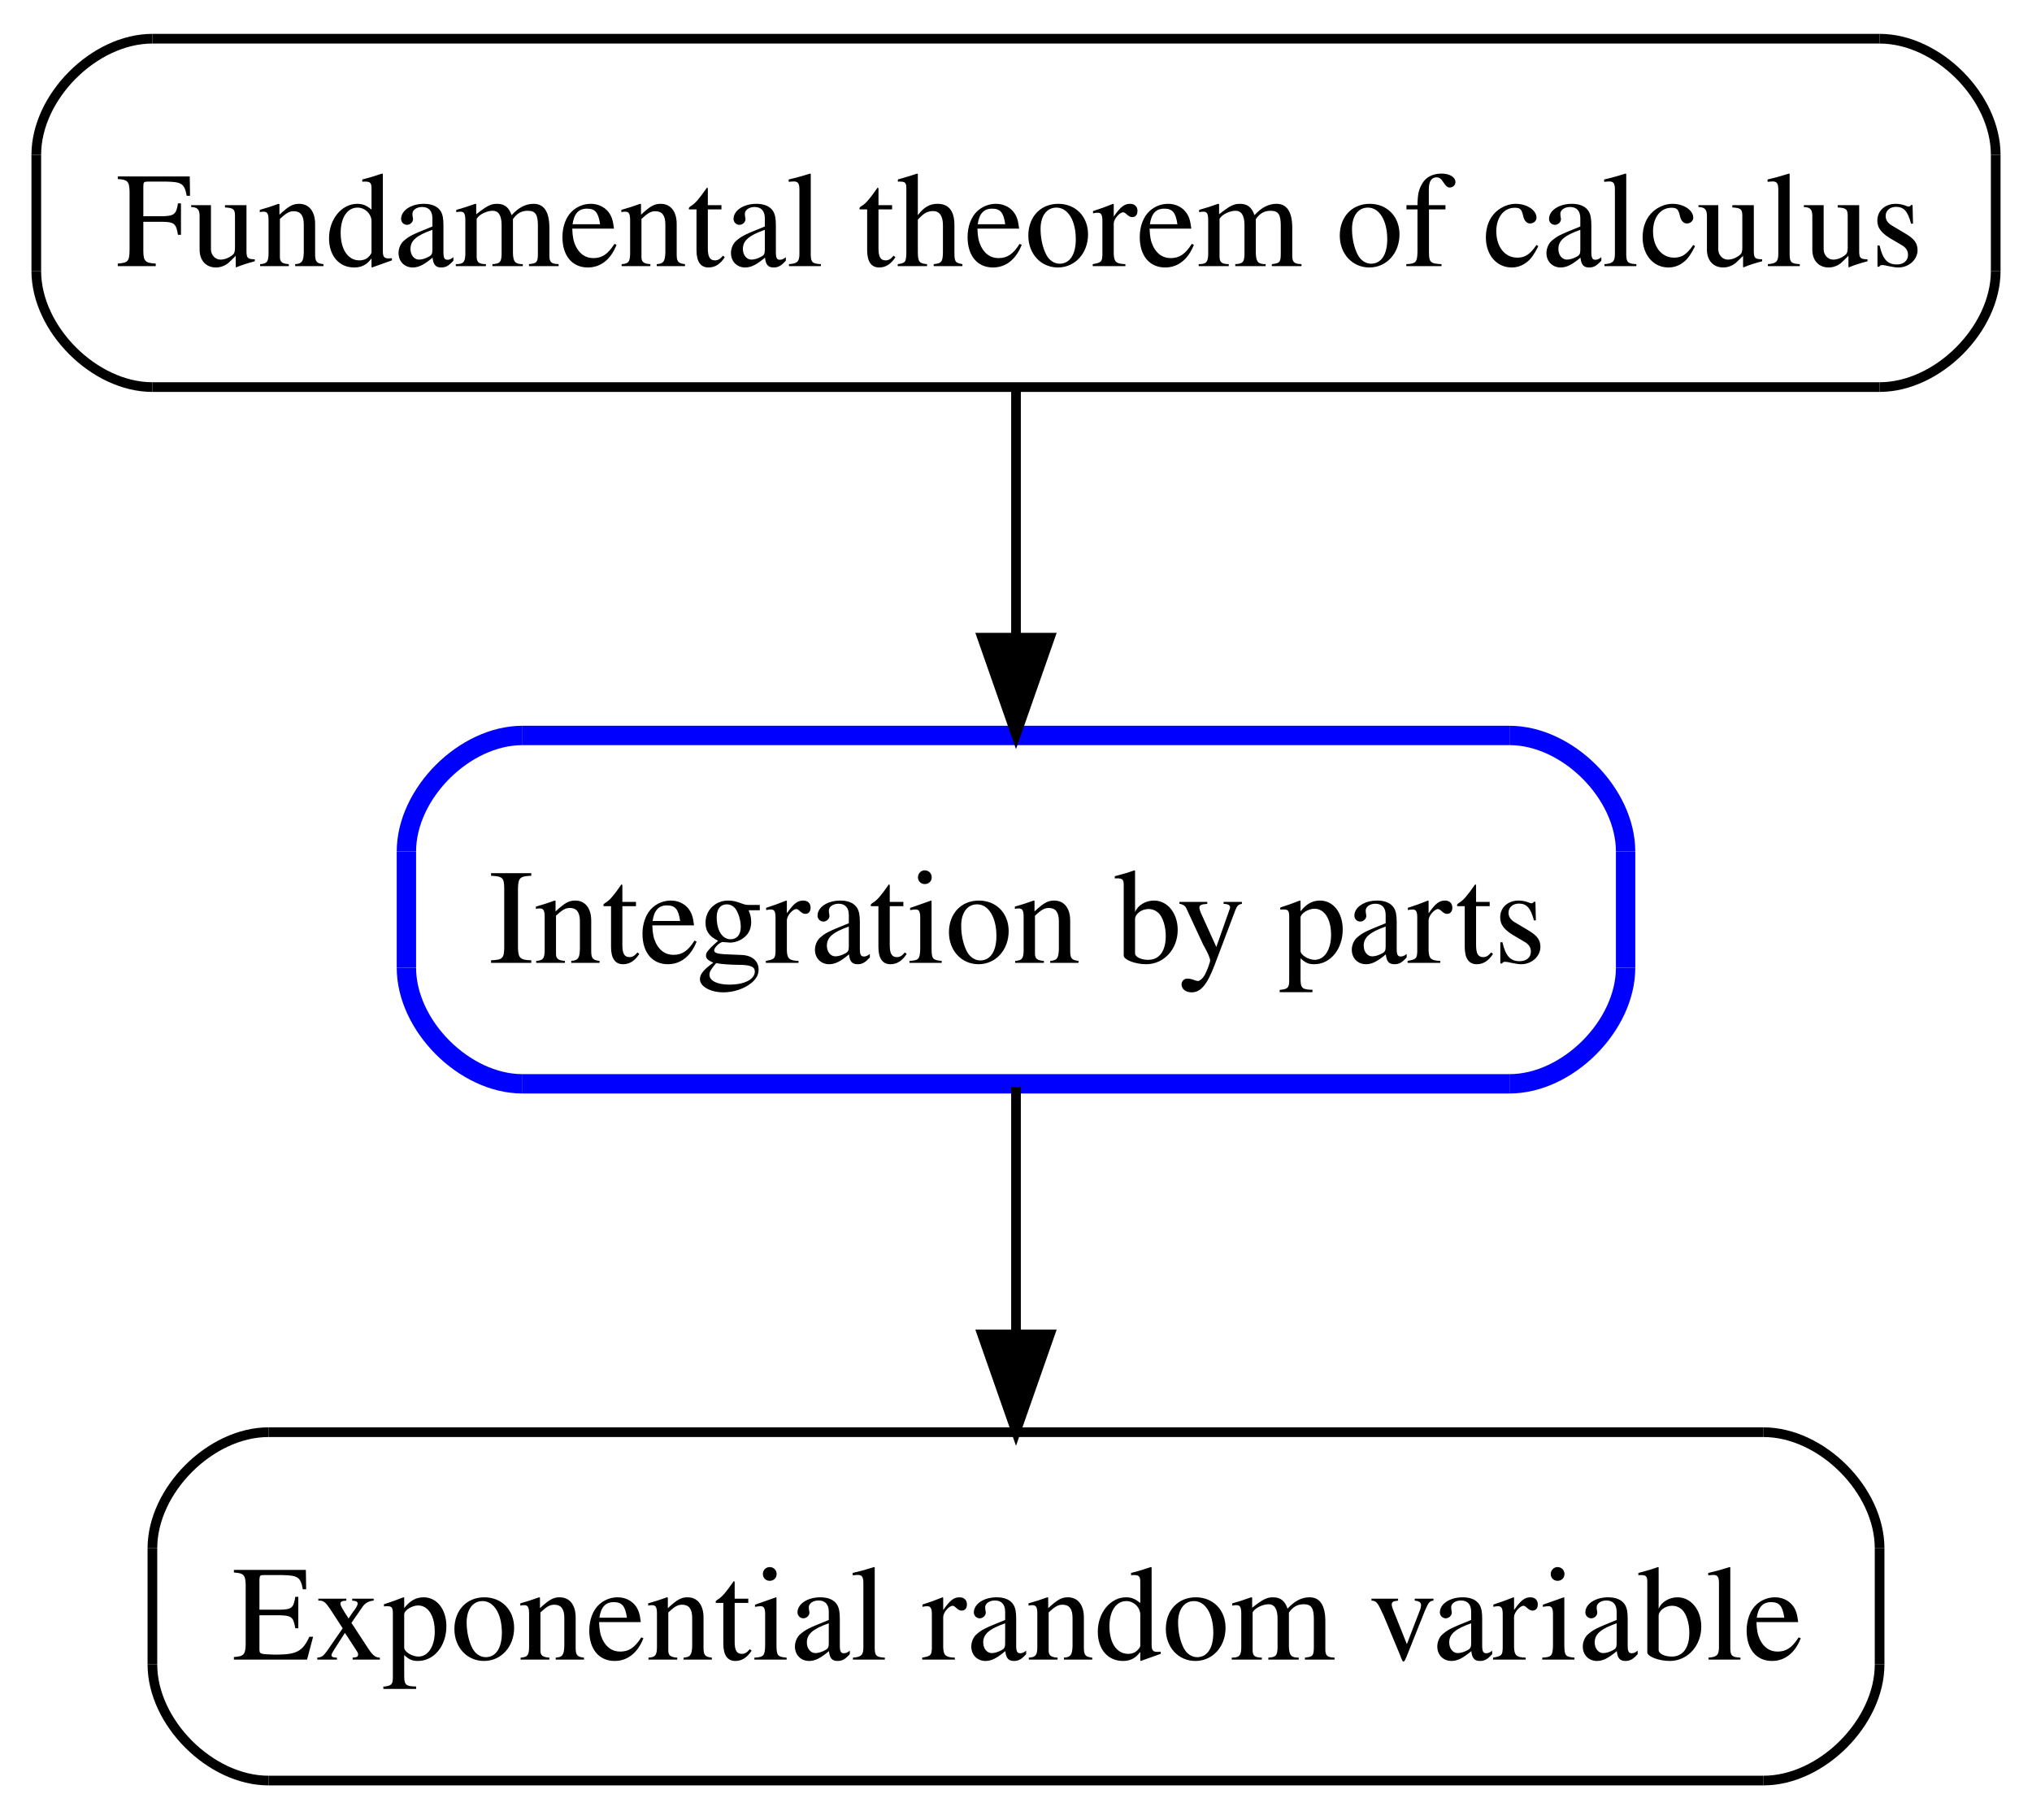
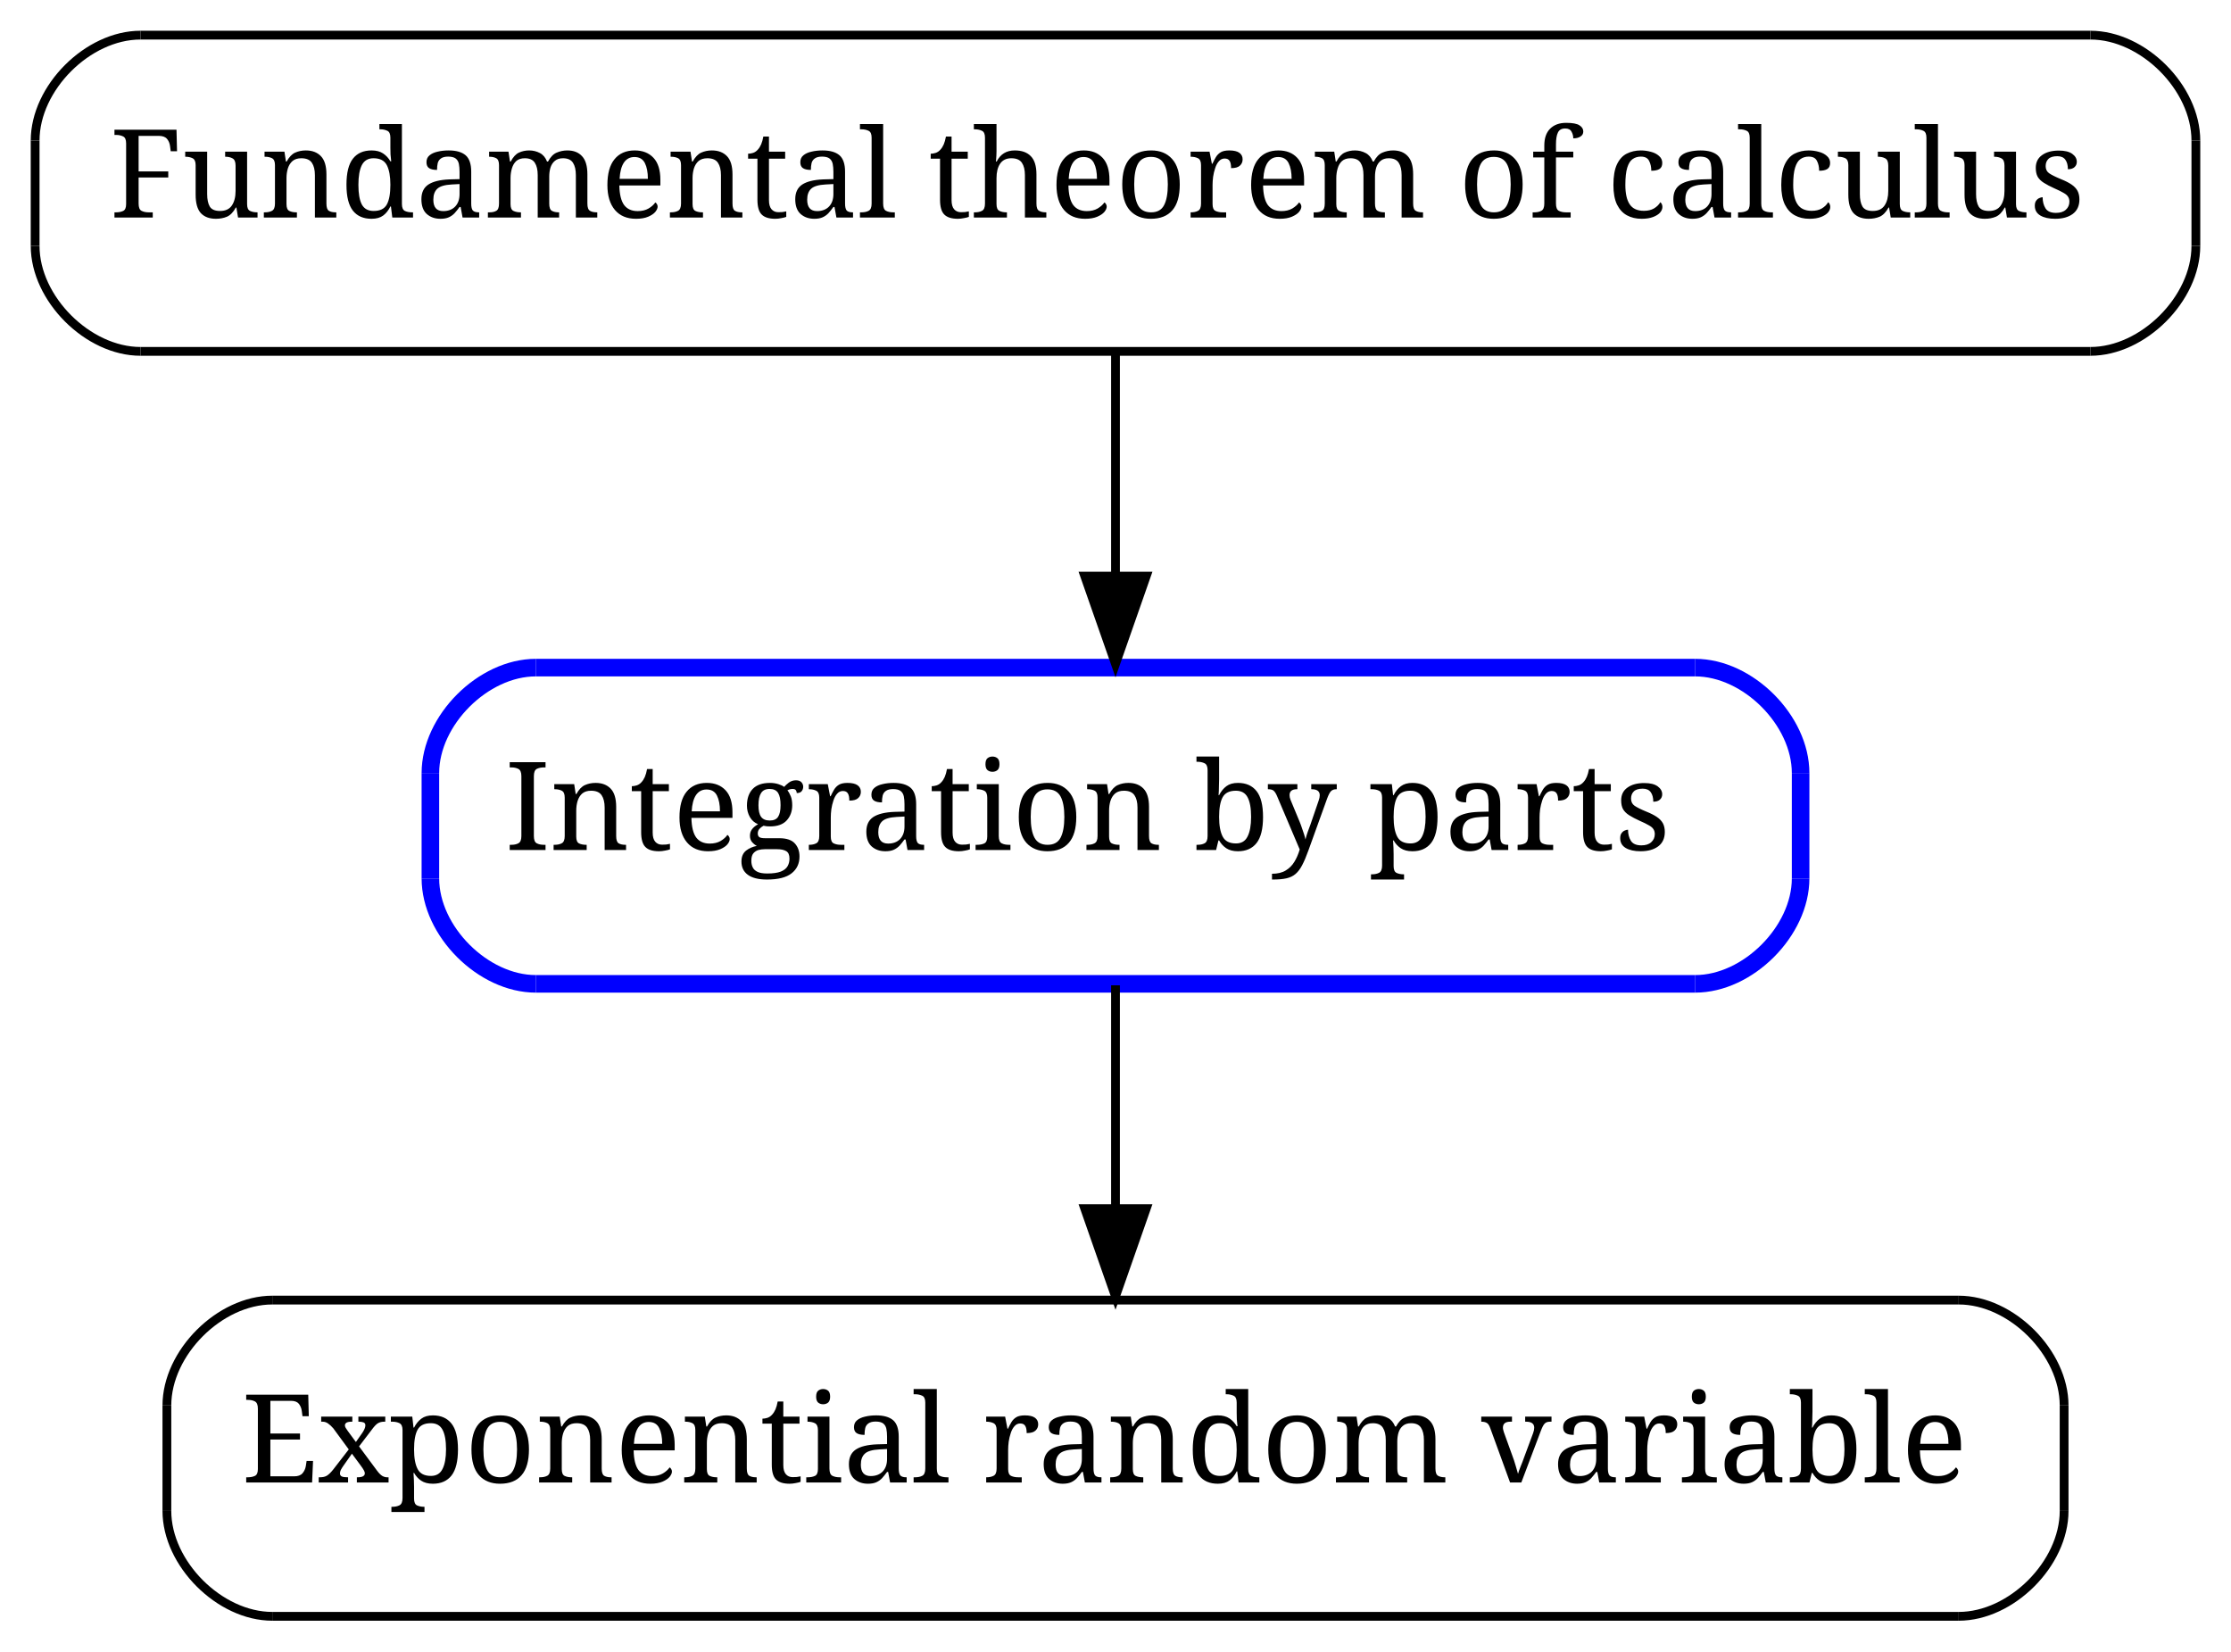
- <svg xmlns="http://www.w3.org/2000/svg" xmlns:xlink="http://www.w3.org/1999/xlink" width="210pt" height="188pt" viewBox="0.00 0.00 210.00 188.00">
+ <svg xmlns="http://www.w3.org/2000/svg" xmlns:xlink="http://www.w3.org/1999/xlink" width="254pt" height="188pt" viewBox="0.00 0.00 254.00 188.00">
  <g id="graph1" class="graph" transform="scale(1 1) rotate(0) translate(4 184)">
    <g id="node1" class="node">
      <a xlink:href="INTEGRATION_BY_PARTS.html" xlink:title="Integration by parts" target="_top">
-         <polyline fill="none" stroke="blue" stroke-width="2" points="152,-108 50,-108 " />
-         <path fill="none" stroke="blue" stroke-width="2" d="M50,-108C44,-108 38,-102 38,-96" />
-         <polyline fill="none" stroke="blue" stroke-width="2" points="38,-96 38,-84 " />
-         <path fill="none" stroke="blue" stroke-width="2" d="M38,-84C38,-78 44,-72 50,-72" />
-         <polyline fill="none" stroke="blue" stroke-width="2" points="50,-72 152,-72 " />
-         <path fill="none" stroke="blue" stroke-width="2" d="M152,-72C158,-72 164,-78 164,-84" />
-         <polyline fill="none" stroke="blue" stroke-width="2" points="164,-84 164,-96 " />
-         <path fill="none" stroke="blue" stroke-width="2" d="M164,-96C164,-102 158,-108 152,-108" />
-         <text text-anchor="start" x="46.5" y="-84.5" font-family="Times,serif" font-size="14.00">Integration by parts</text>
+         <polyline fill="none" stroke="blue" stroke-width="2" points="189,-108 57,-108 " />
+         <path fill="none" stroke="blue" stroke-width="2" d="M57,-108C51,-108 45,-102 45,-96" />
+         <polyline fill="none" stroke="blue" stroke-width="2" points="45,-96 45,-84 " />
+         <path fill="none" stroke="blue" stroke-width="2" d="M45,-84C45,-78 51,-72 57,-72" />
+         <polyline fill="none" stroke="blue" stroke-width="2" points="57,-72 189,-72 " />
+         <path fill="none" stroke="blue" stroke-width="2" d="M189,-72C195,-72 201,-78 201,-84" />
+         <polyline fill="none" stroke="blue" stroke-width="2" points="201,-84 201,-96 " />
+         <path fill="none" stroke="blue" stroke-width="2" d="M201,-96C201,-102 195,-108 189,-108" />
+         <text text-anchor="start" x="53.5" y="-87.233" font-family="Times Roman,serif" font-size="14.00">Integration by parts</text>
      </a>
    </g>
    <g id="node2" class="node">
      <a xlink:href="EXPONENTIAL_RANDOM_VARIABLE.html" xlink:title="Exponential random variable" target="_top">
-         <polyline fill="none" stroke="black" points="178.25,-36 23.75,-36 " />
-         <path fill="none" stroke="black" d="M23.75,-36C17.75,-36 11.75,-30 11.75,-24" />
-         <polyline fill="none" stroke="black" points="11.75,-24 11.75,-12 " />
-         <path fill="none" stroke="black" d="M11.75,-12C11.75,-6 17.75,-0 23.75,-0" />
-         <polyline fill="none" stroke="black" points="23.75,-0 178.25,-0 " />
-         <path fill="none" stroke="black" d="M178.25,-0C184.25,-0 190.25,-6 190.25,-12" />
-         <polyline fill="none" stroke="black" points="190.25,-12 190.25,-24 " />
-         <path fill="none" stroke="black" d="M190.25,-24C190.25,-30 184.25,-36 178.25,-36" />
-         <text text-anchor="start" x="20" y="-12.5" font-family="Times,serif" font-size="14.00">Exponential random variable</text>
+         <polyline fill="none" stroke="black" points="219,-36 27,-36 " />
+         <path fill="none" stroke="black" d="M27,-36C21,-36 15,-30 15,-24" />
+         <polyline fill="none" stroke="black" points="15,-24 15,-12 " />
+         <path fill="none" stroke="black" d="M15,-12C15,-6 21,-1.73688e-14 27,-1.69741e-14" />
+         <polyline fill="none" stroke="black" points="27,-1.69741e-14 219,-4.34221e-15 " />
+         <path fill="none" stroke="black" d="M219,-4.34221e-15C225,-3.94746e-15 231,-6 231,-12" />
+         <polyline fill="none" stroke="black" points="231,-12 231,-24 " />
+         <path fill="none" stroke="black" d="M231,-24C231,-30 225,-36 219,-36" />
+         <text text-anchor="start" x="23.5" y="-15.233" font-family="Times Roman,serif" font-size="14.00">Exponential random variable</text>
      </a>
    </g>
    <g id="edge2" class="edge">
-       <path fill="none" stroke="black" d="M101,-71.697C101,-63.983 101,-54.712 101,-46.112" />
-       <polygon fill="black" stroke="black" points="104.5,-46.104 101,-36.104 97.5,-46.104 104.5,-46.104" />
+       <path fill="none" stroke="black" d="M123,-71.831C123,-64.131 123,-54.974 123,-46.417" />
+       <polygon fill="black" stroke="black" points="126.5,-46.413 123,-36.413 119.5,-46.413 126.5,-46.413" />
    </g>
    <g id="node4" class="node">
      <a xlink:href="FUNDAMENTAL_THEOREM_OF_CALCULUS.html" xlink:title="Fundamental theorem of calculus" target="_top">
-         <polyline fill="none" stroke="black" points="190.25,-180 11.75,-180 " />
-         <path fill="none" stroke="black" d="M11.75,-180C5.75,-180 -0.25,-174 -0.25,-168" />
-         <polyline fill="none" stroke="black" points="-0.25,-168 -0.25,-156 " />
-         <path fill="none" stroke="black" d="M-0.25,-156C-0.25,-150 5.75,-144 11.75,-144" />
-         <polyline fill="none" stroke="black" points="11.75,-144 190.25,-144 " />
-         <path fill="none" stroke="black" d="M190.25,-144C196.25,-144 202.25,-150 202.25,-156" />
-         <polyline fill="none" stroke="black" points="202.25,-156 202.25,-168 " />
-         <path fill="none" stroke="black" d="M202.25,-168C202.25,-174 196.25,-180 190.25,-180" />
-         <text text-anchor="start" x="8" y="-156.5" font-family="Times,serif" font-size="14.00">Fundamental theorem of calculus</text>
+         <polyline fill="none" stroke="black" points="234,-180 12,-180 " />
+         <path fill="none" stroke="black" d="M12,-180C6,-180 8.28967e-14,-174 6.63173e-14,-168" />
+         <polyline fill="none" stroke="black" points="6.63173e-14,-168 3.31587e-14,-156 " />
+         <path fill="none" stroke="black" d="M3.31587e-14,-156C1.65793e-14,-150 6,-144 12,-144" />
+         <polyline fill="none" stroke="black" points="12,-144 234,-144 " />
+         <path fill="none" stroke="black" d="M234,-144C240,-144 246,-150 246,-156" />
+         <polyline fill="none" stroke="black" points="246,-156 246,-168 " />
+         <path fill="none" stroke="black" d="M246,-168C246,-174 240,-180 234,-180" />
+         <text text-anchor="start" x="8.5" y="-159.233" font-family="Times Roman,serif" font-size="14.00">Fundamental theorem of calculus</text>
      </a>
    </g>
    <g id="edge4" class="edge">
-       <path fill="none" stroke="black" d="M101,-143.697C101,-135.983 101,-126.712 101,-118.112" />
-       <polygon fill="black" stroke="black" points="104.5,-118.104 101,-108.104 97.5,-118.104 104.5,-118.104" />
+       <path fill="none" stroke="black" d="M123,-143.831C123,-136.131 123,-126.974 123,-118.417" />
+       <polygon fill="black" stroke="black" points="126.5,-118.413 123,-108.413 119.5,-118.413 126.5,-118.413" />
    </g>
  </g>
</svg>
